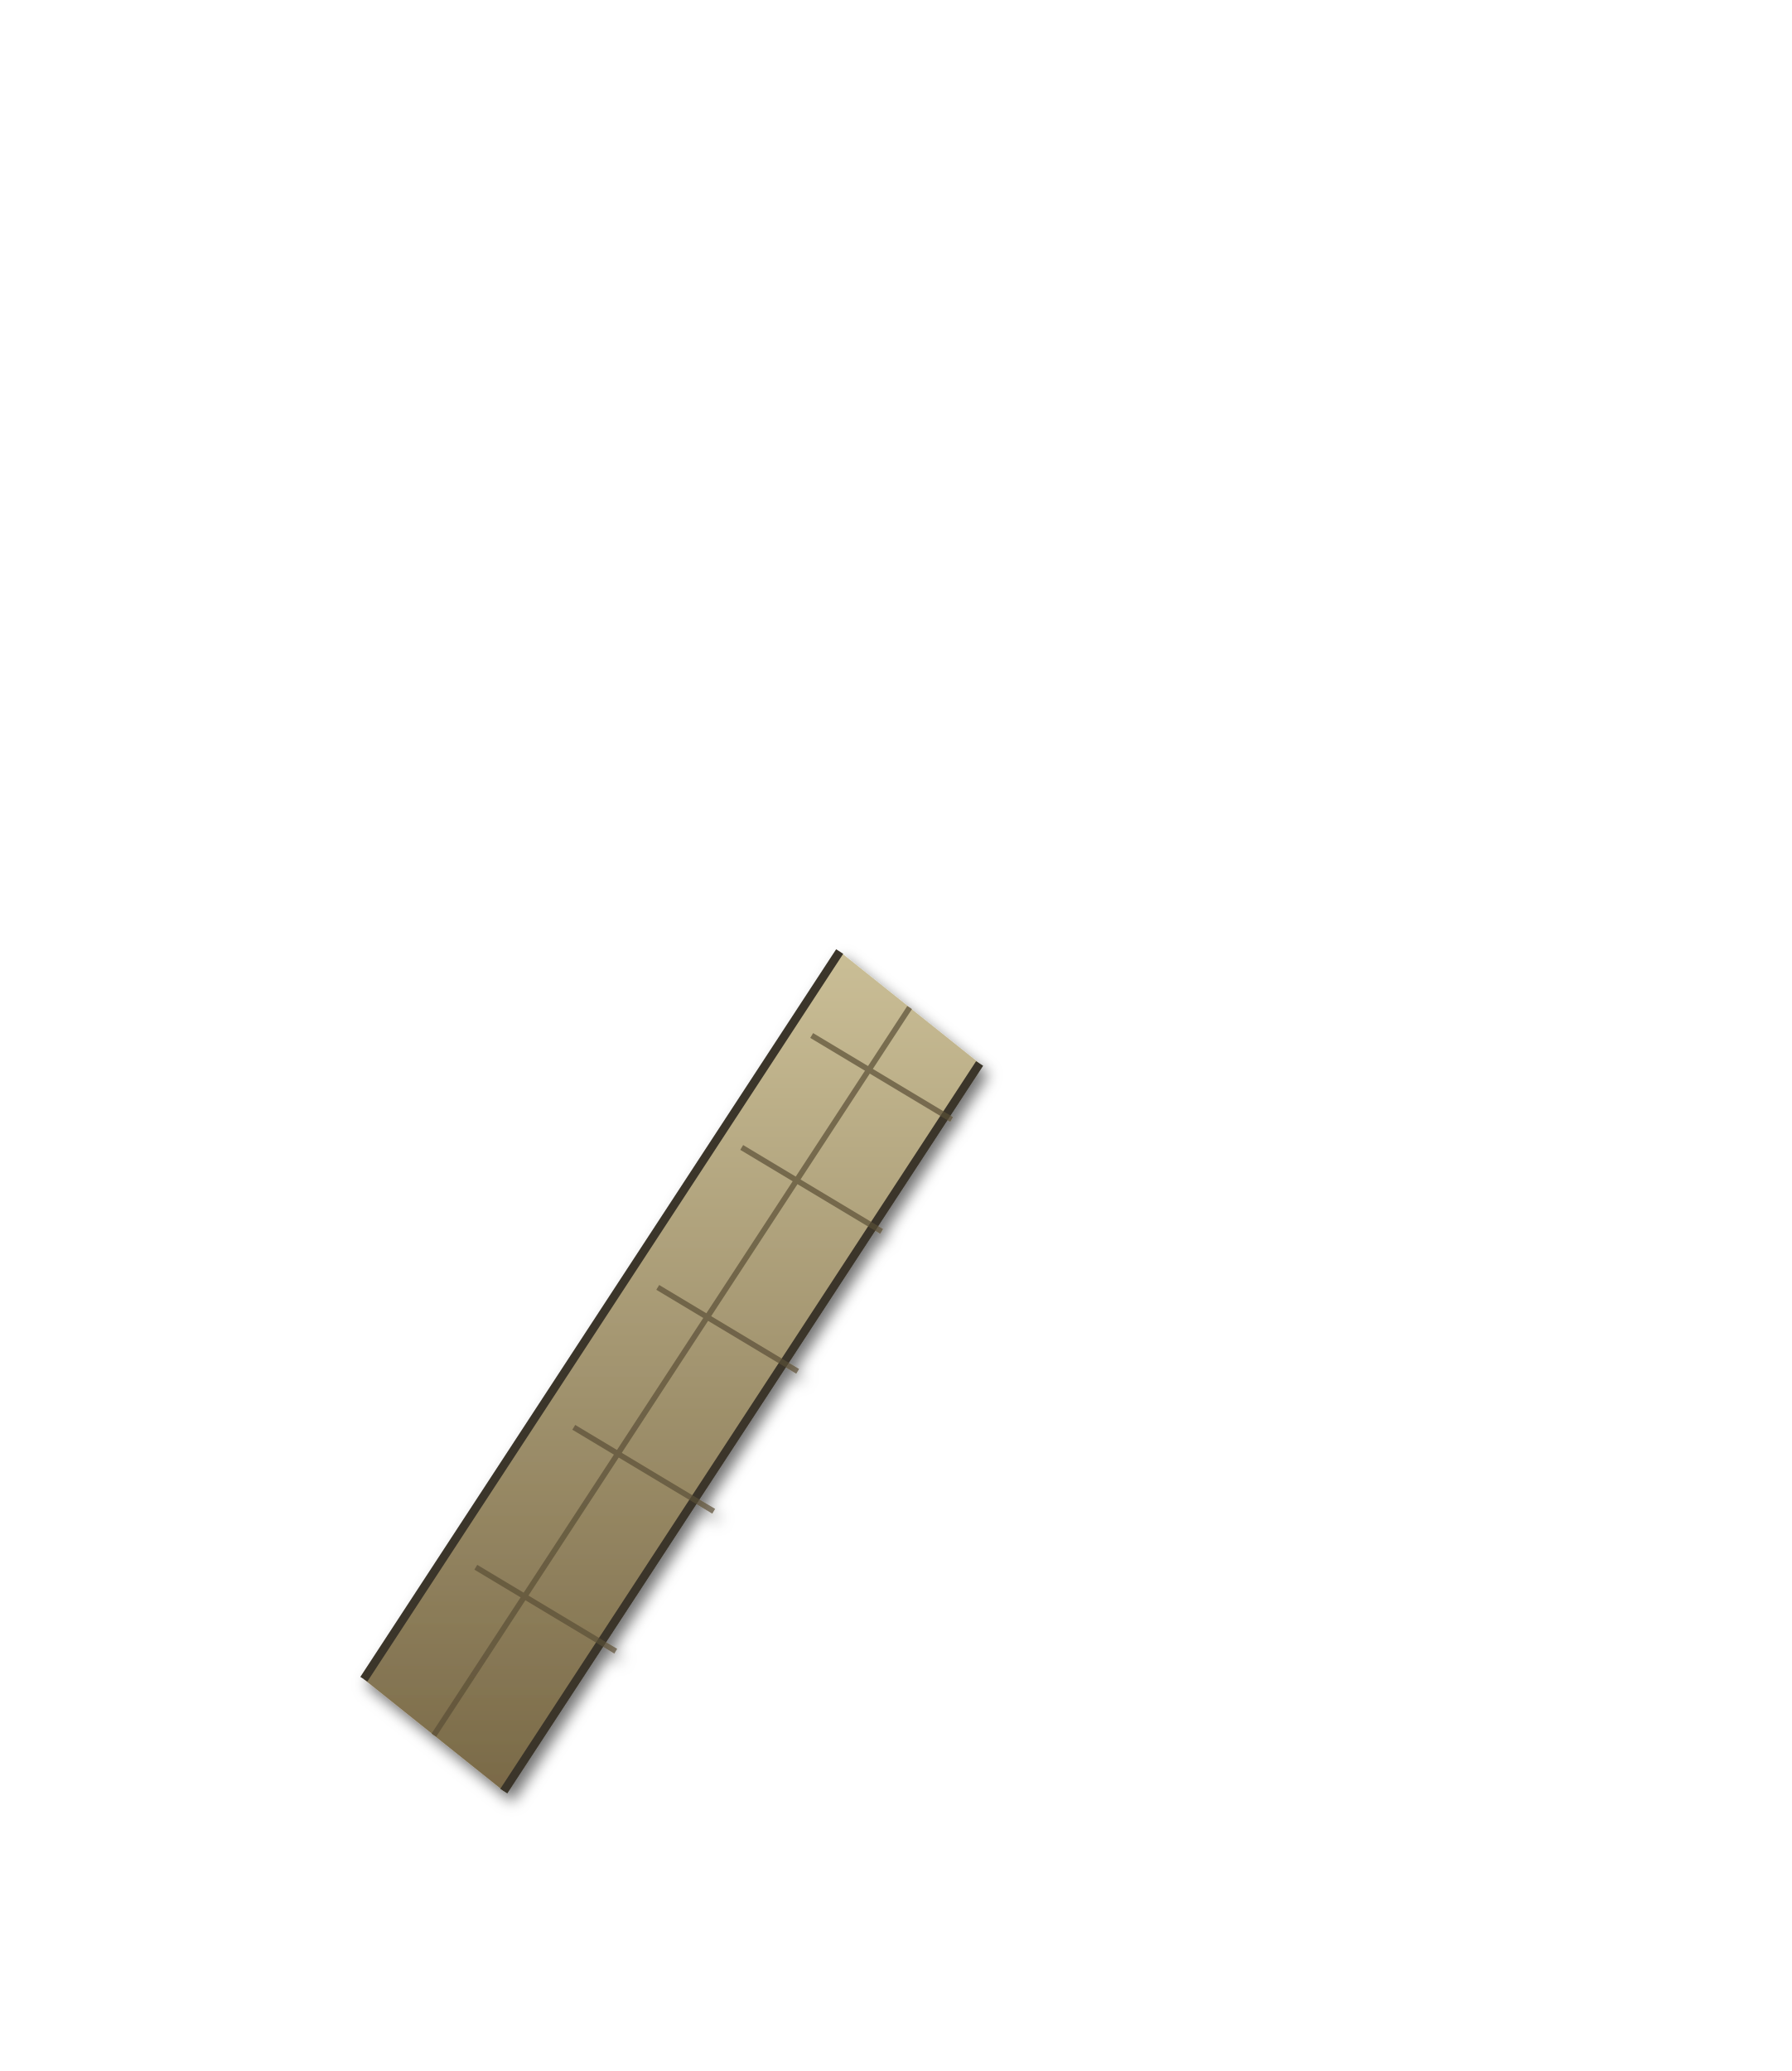
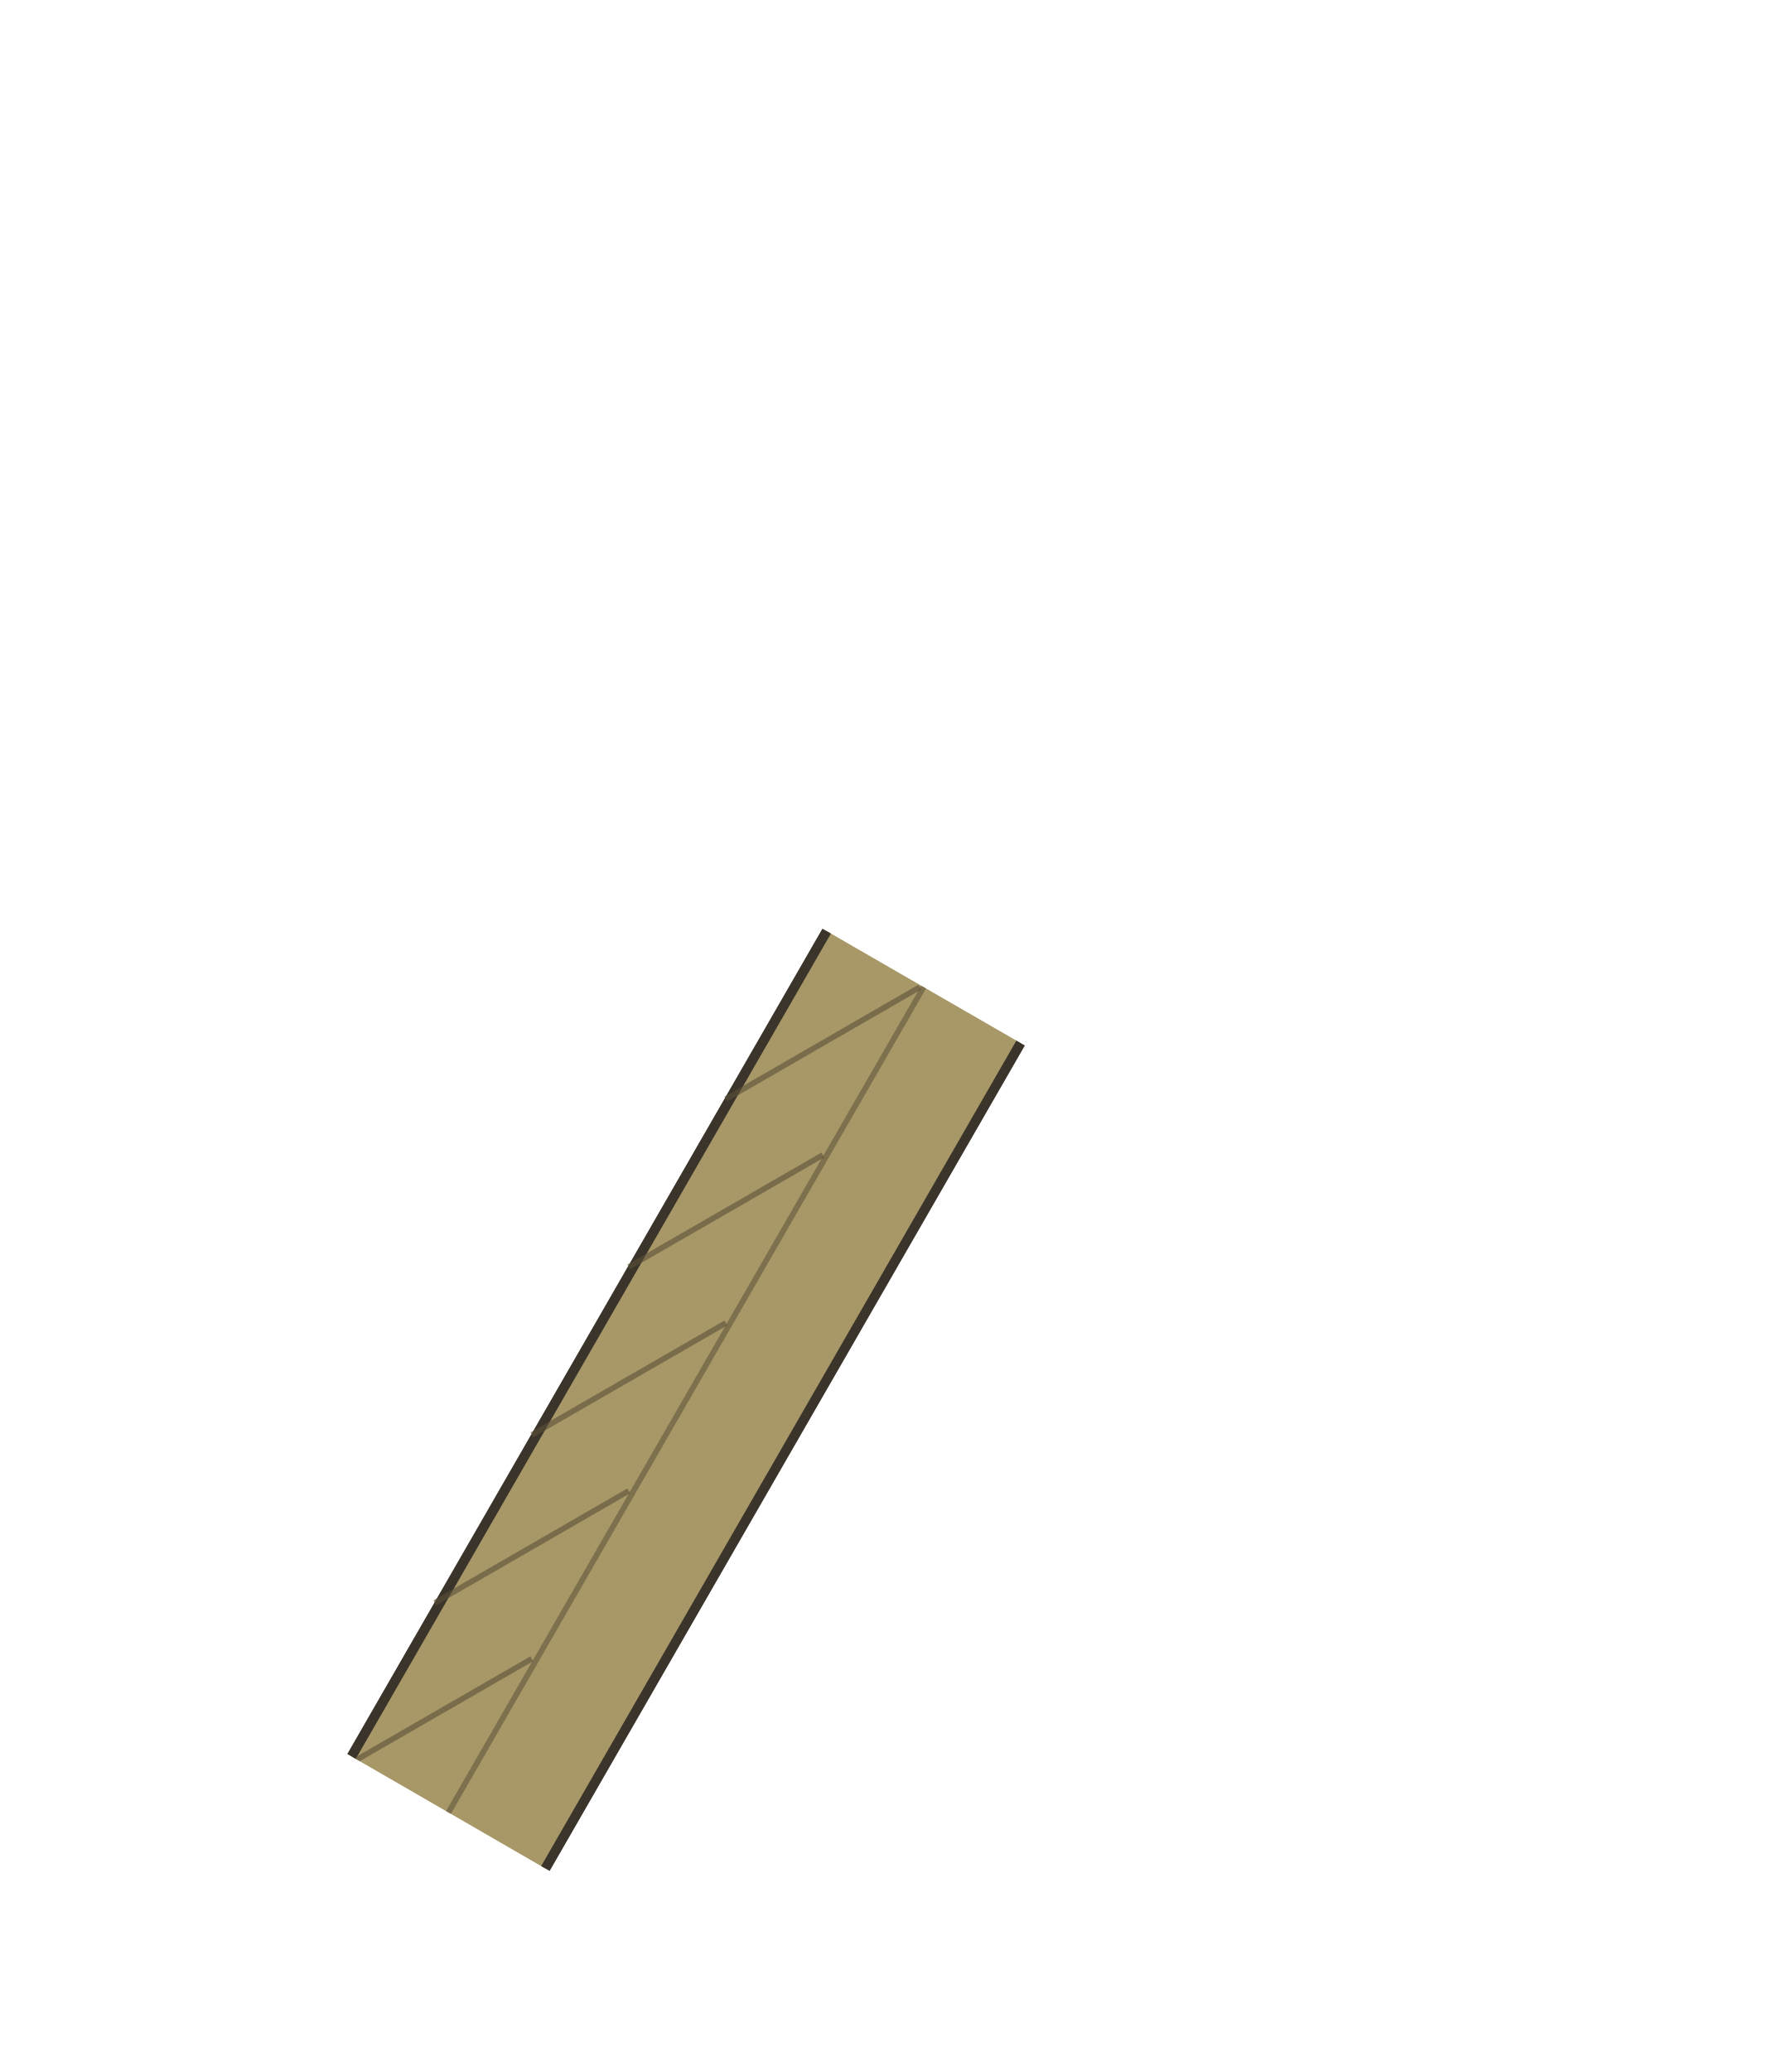
<svg xmlns="http://www.w3.org/2000/svg" viewBox="0 0 128 148" preserveAspectRatio="xMidYMid meet">
  <defs>
    <clipPath id="hex">
      <polygon points="64,0 128,37 128,111 64,148 0,111 0,37" />
    </clipPath>
-     <linearGradient id="lg-stone" x1="0" y1="0" x2="0" y2="1">
-       <stop offset="0" stop-color="#cabe96" />
-       <stop offset="1" stop-color="#7a6a48" />
-     </linearGradient>
-     <filter id="ds" x="-30%" y="-30%" width="160%" height="160%">
-       <feGaussianBlur in="SourceAlpha" stdDeviation="0.5" />
-       <feOffset dx="0.4" dy="0.6" />
-       <feComponentTransfer>
-         <feFuncA type="linear" slope="0.55" />
-       </feComponentTransfer>
-       <feMerge>
-         <feMergeNode />
-         <feMergeNode in="SourceGraphic" />
-       </feMerge>
-     </filter>
  </defs>
-   <g clip-path="url(#hex)" filter="url(#ds)">
-     <polygon points="70,76 60,68 26,120 36,128" fill="url(#lg-stone)" />
-     <line x1="70" y1="76" x2="36" y2="128" stroke="#3a342a" stroke-width="0.6" />
-     <line x1="60" y1="68" x2="26" y2="120" stroke="#3a342a" stroke-width="0.6" />
-     <g stroke="#5a4e36" stroke-width="0.4" opacity="0.7">
-       <line x1="65" y1="72" x2="31" y2="124" />
-       <line x1="68" y1="80" x2="58" y2="74" />
-       <line x1="63" y1="88" x2="53" y2="82" />
-       <line x1="57" y1="98" x2="47" y2="92" />
-       <line x1="51" y1="108" x2="41" y2="102" />
-       <line x1="44" y1="118" x2="34" y2="112" />
+   <g clip-path="url(#hex)">
+     <polygon points="59.07,66.54 13.07,146.45 26.93,154.45 72.93,74.54" fill="#a89868" />
+     <line x1="59.07" y1="66.54" x2="13.07" y2="146.45" stroke="#3a342a" stroke-width="0.7" />
+     <line x1="72.93" y1="74.54" x2="26.93" y2="154.45" stroke="#3a342a" stroke-width="0.7" />
+     <line x1="66" y1="70.54" x2="20" y2="150.45" stroke="#5a4e36" stroke-width="0.4" opacity="0.55" />
+     <g stroke="#5a4e36" stroke-width="0.4" opacity="0.6">
+       <line x1="51.87" y1="78.54" x2="65.73" y2="70.54" />
+       <line x1="44.93" y1="90.54" x2="58.8" y2="82.54" />
+       <line x1="38" y1="102.54" x2="51.87" y2="94.54" />
+       <line x1="31.07" y1="114.54" x2="44.93" y2="106.54" />
+       <line x1="24.13" y1="126.54" x2="38" y2="118.54" />
    </g>
  </g>
</svg>
